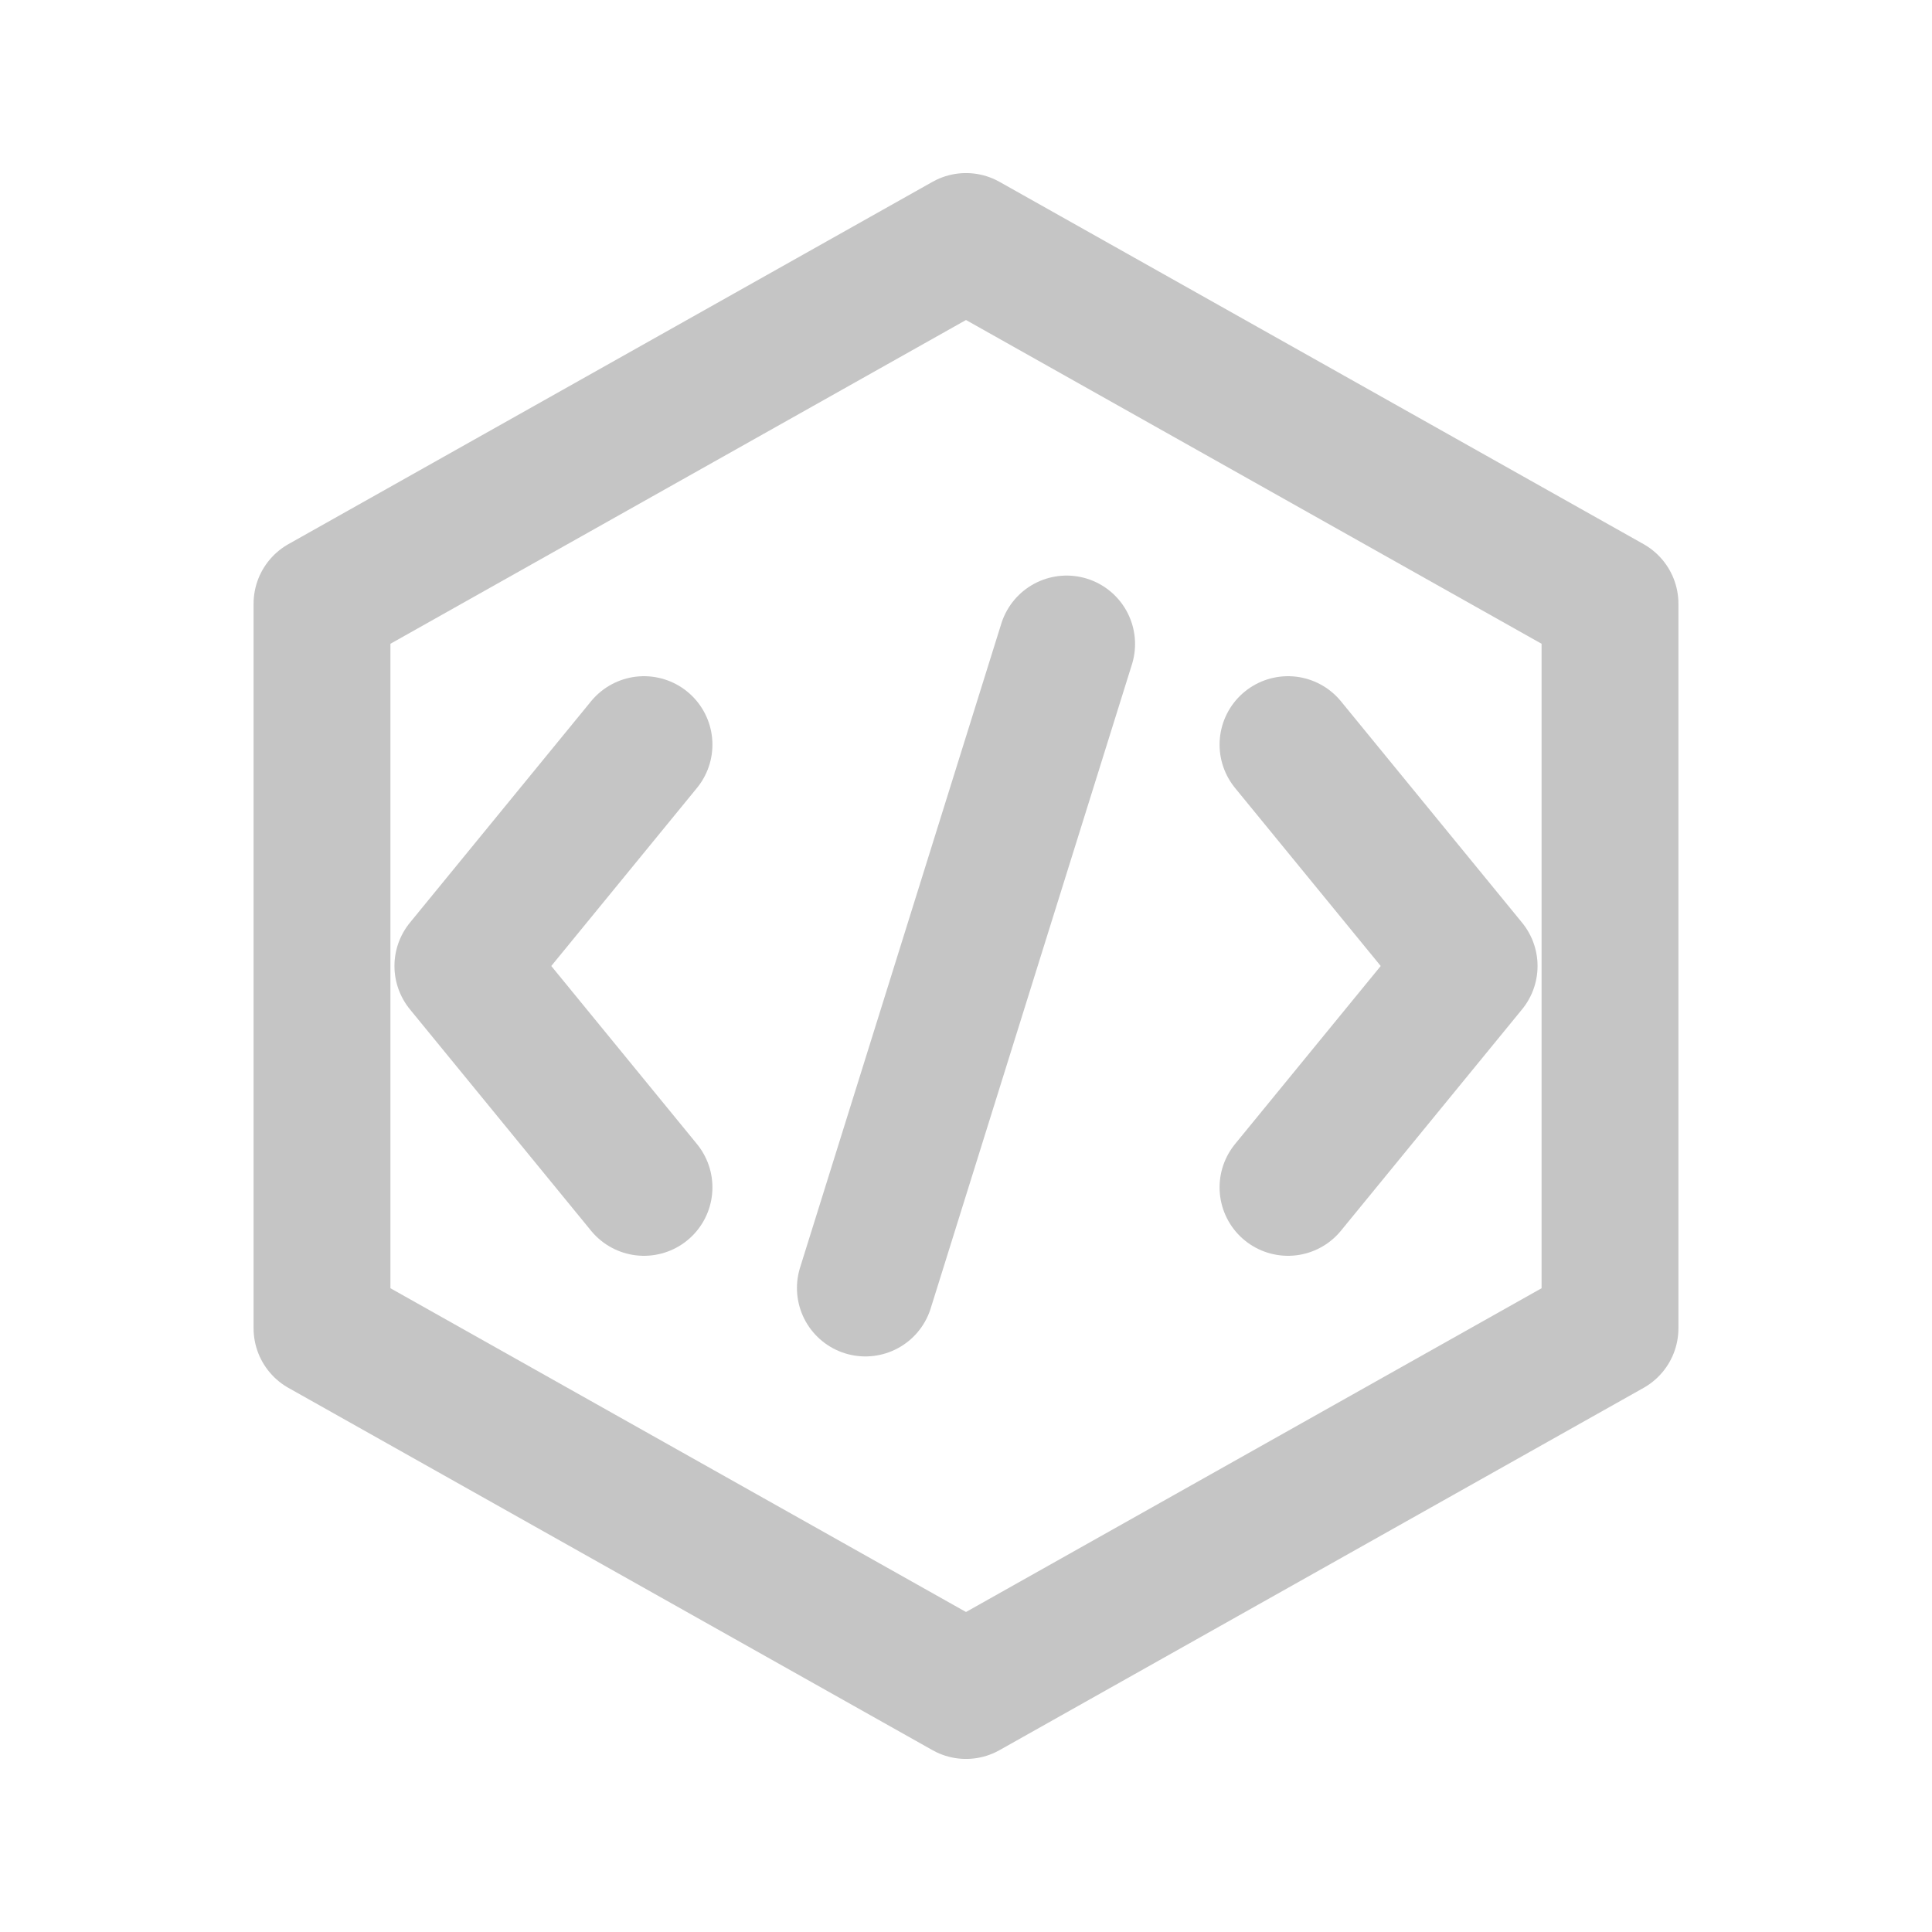
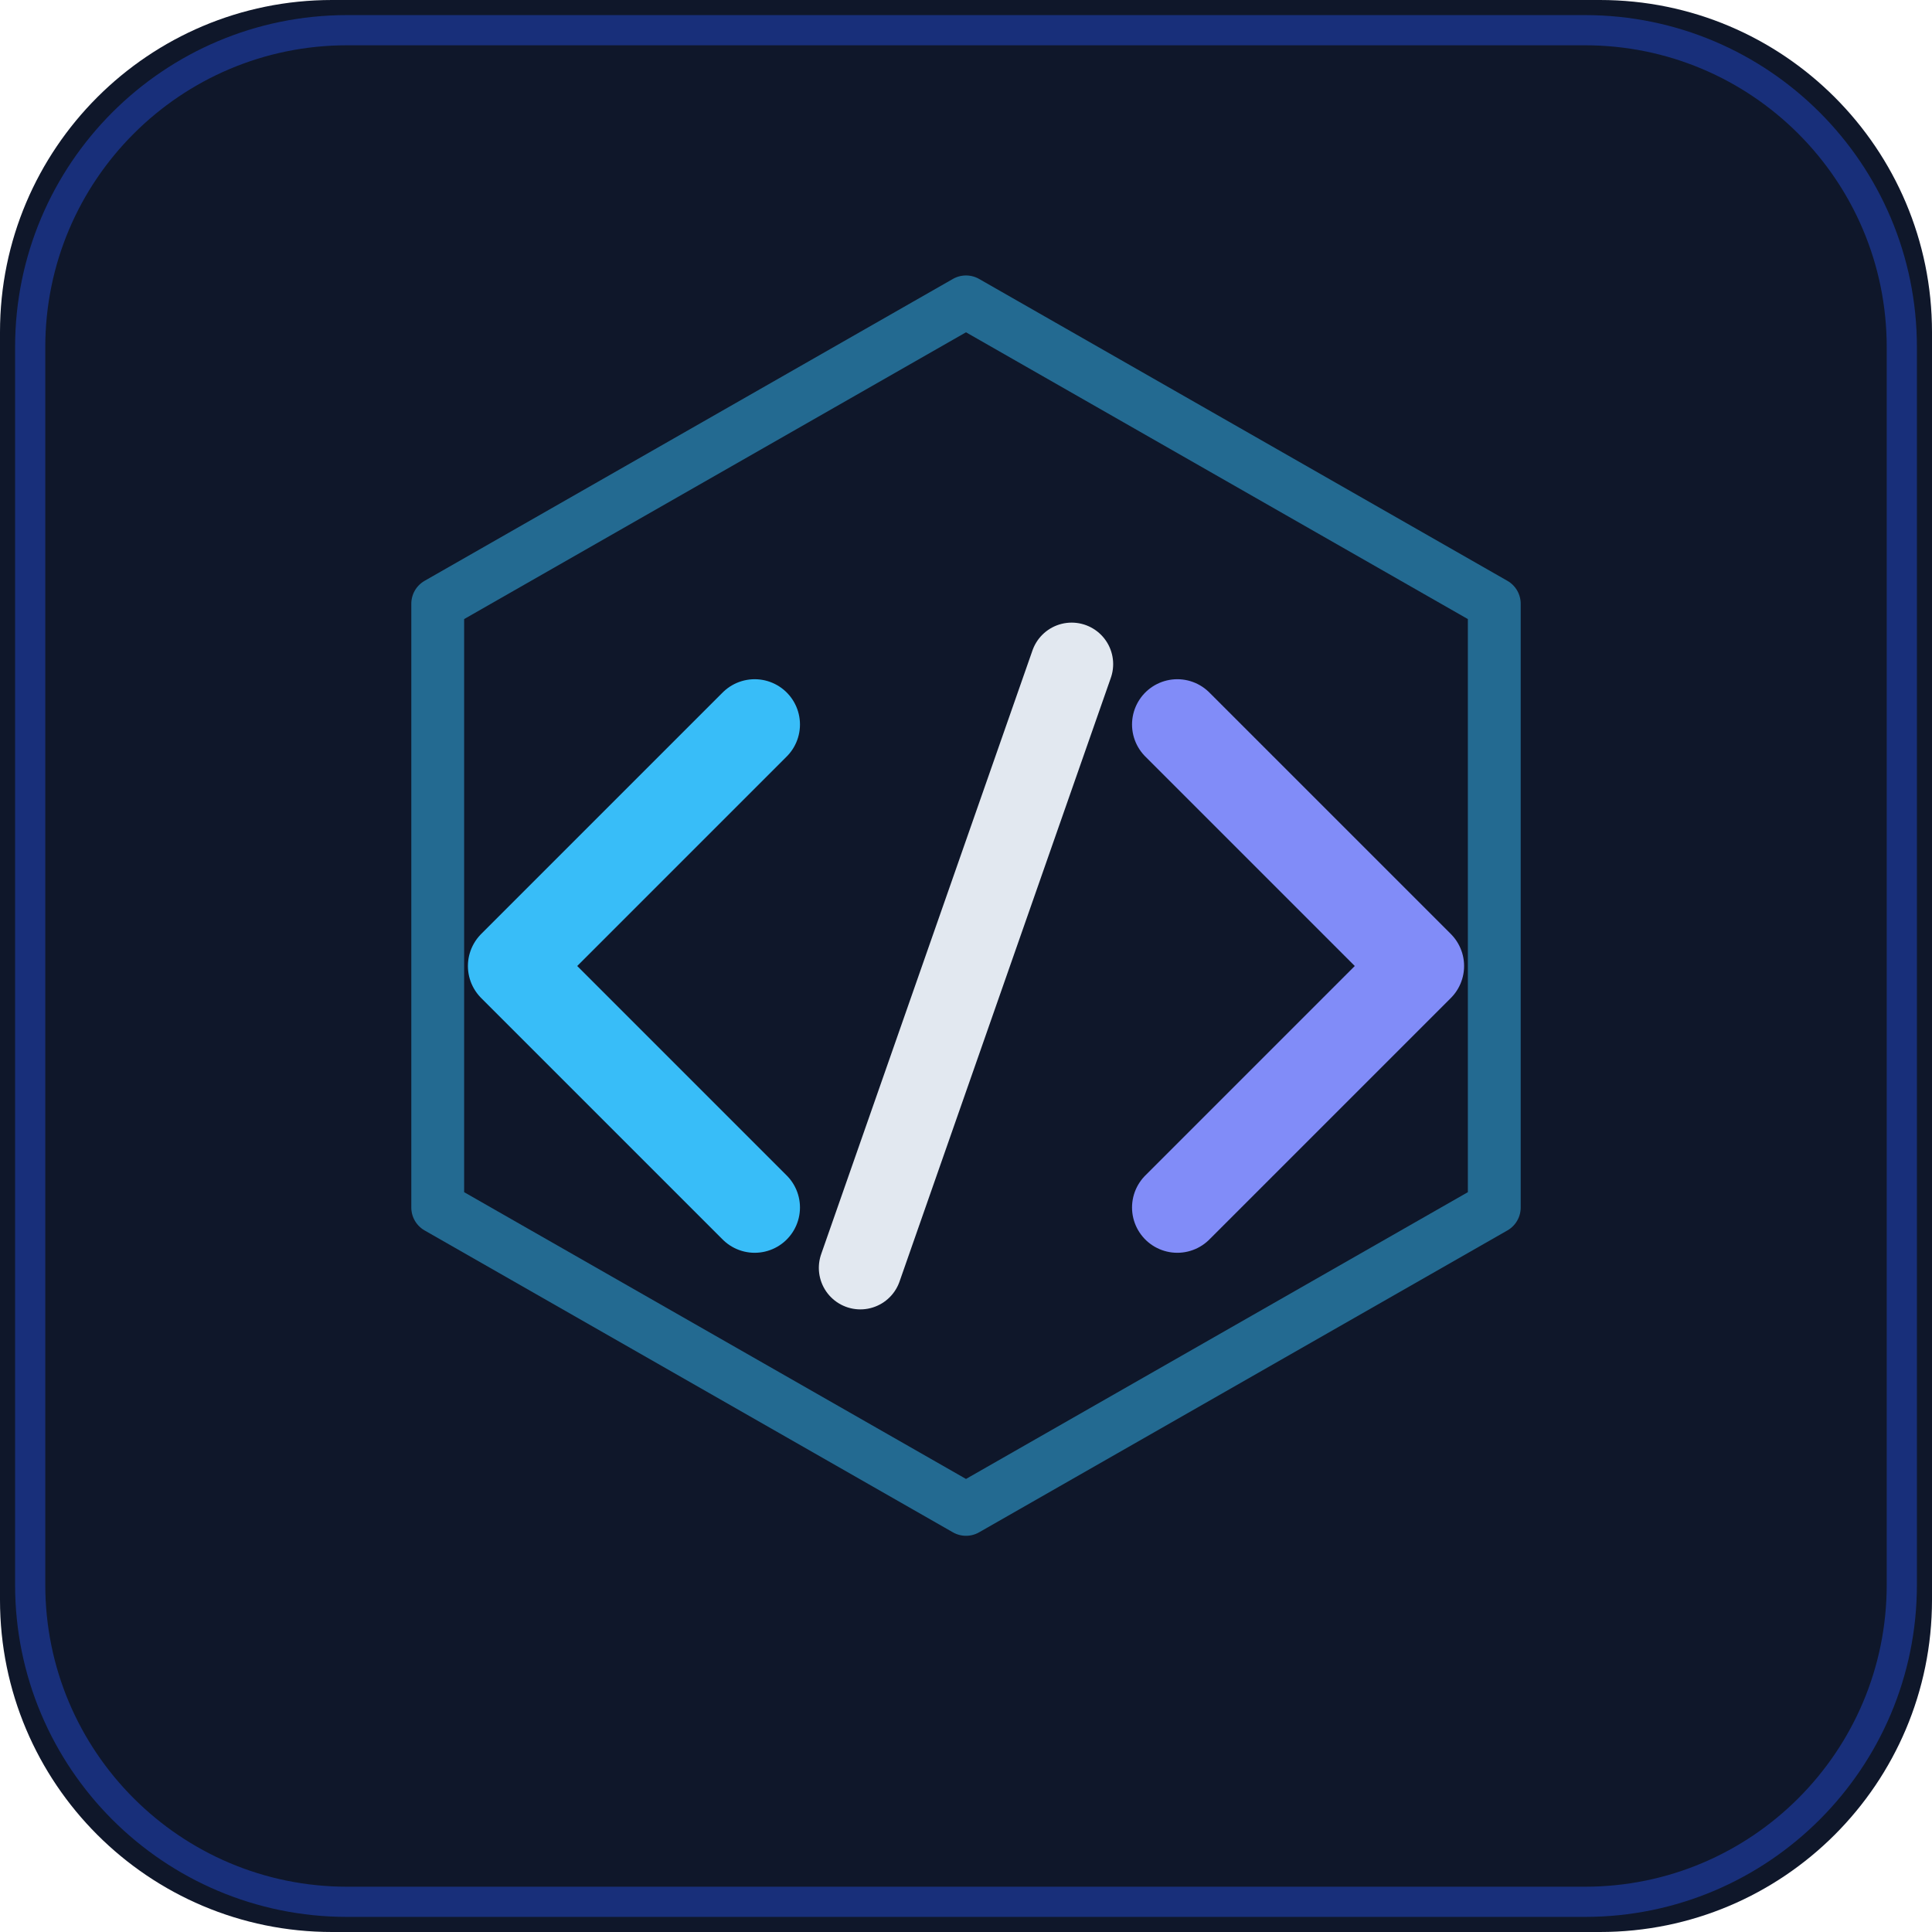
- <svg xmlns="http://www.w3.org/2000/svg" width="24" height="24" viewBox="0 0 24 24" fill="none">
-   <path d="M12 3L20 7.5V16.5L12 21L4 16.5V7.5L12 3Z" stroke="#C5C5C5" stroke-width="1.7" stroke-linejoin="round" />
-   <path d="M8 9.25L5.75 12L8 14.75" stroke="#C5C5C5" stroke-width="1.7" stroke-linecap="round" stroke-linejoin="round" />
-   <path d="M16 9.25L18.25 12L16 14.75" stroke="#C5C5C5" stroke-width="1.7" stroke-linecap="round" stroke-linejoin="round" />
-   <path d="M13.25 8L10.75 16" stroke="#C5C5C5" stroke-width="1.7" stroke-linecap="round" />
+ <svg xmlns="http://www.w3.org/2000/svg" width="128" height="128" viewBox="0 0 128 128" fill="none">
+   <rect width="128" height="128" rx="22" fill="#0F172A" />
+   <rect x="2" y="2" width="124" height="124" rx="21" stroke="#1E40AF" stroke-width="2" fill="none" opacity="0.6" />
+   <path d="M64 20 L99 40 L99 80 L64 100 L29 80 L29 40 Z" stroke="#38BDF8" stroke-width="3.5" stroke-linejoin="round" fill="none" opacity="0.5" />
+   <path d="M50 48 L34 64 L50 80" stroke="#38BDF8" stroke-width="6" stroke-linecap="round" stroke-linejoin="round" fill="none" />
+   <path d="M78 48 L94 64 L78 80" stroke="#818CF8" stroke-width="6" stroke-linecap="round" stroke-linejoin="round" fill="none" />
+   <line x1="71" y1="44" x2="57" y2="84" stroke="#E2E8F0" stroke-width="5.5" stroke-linecap="round" />
</svg>
